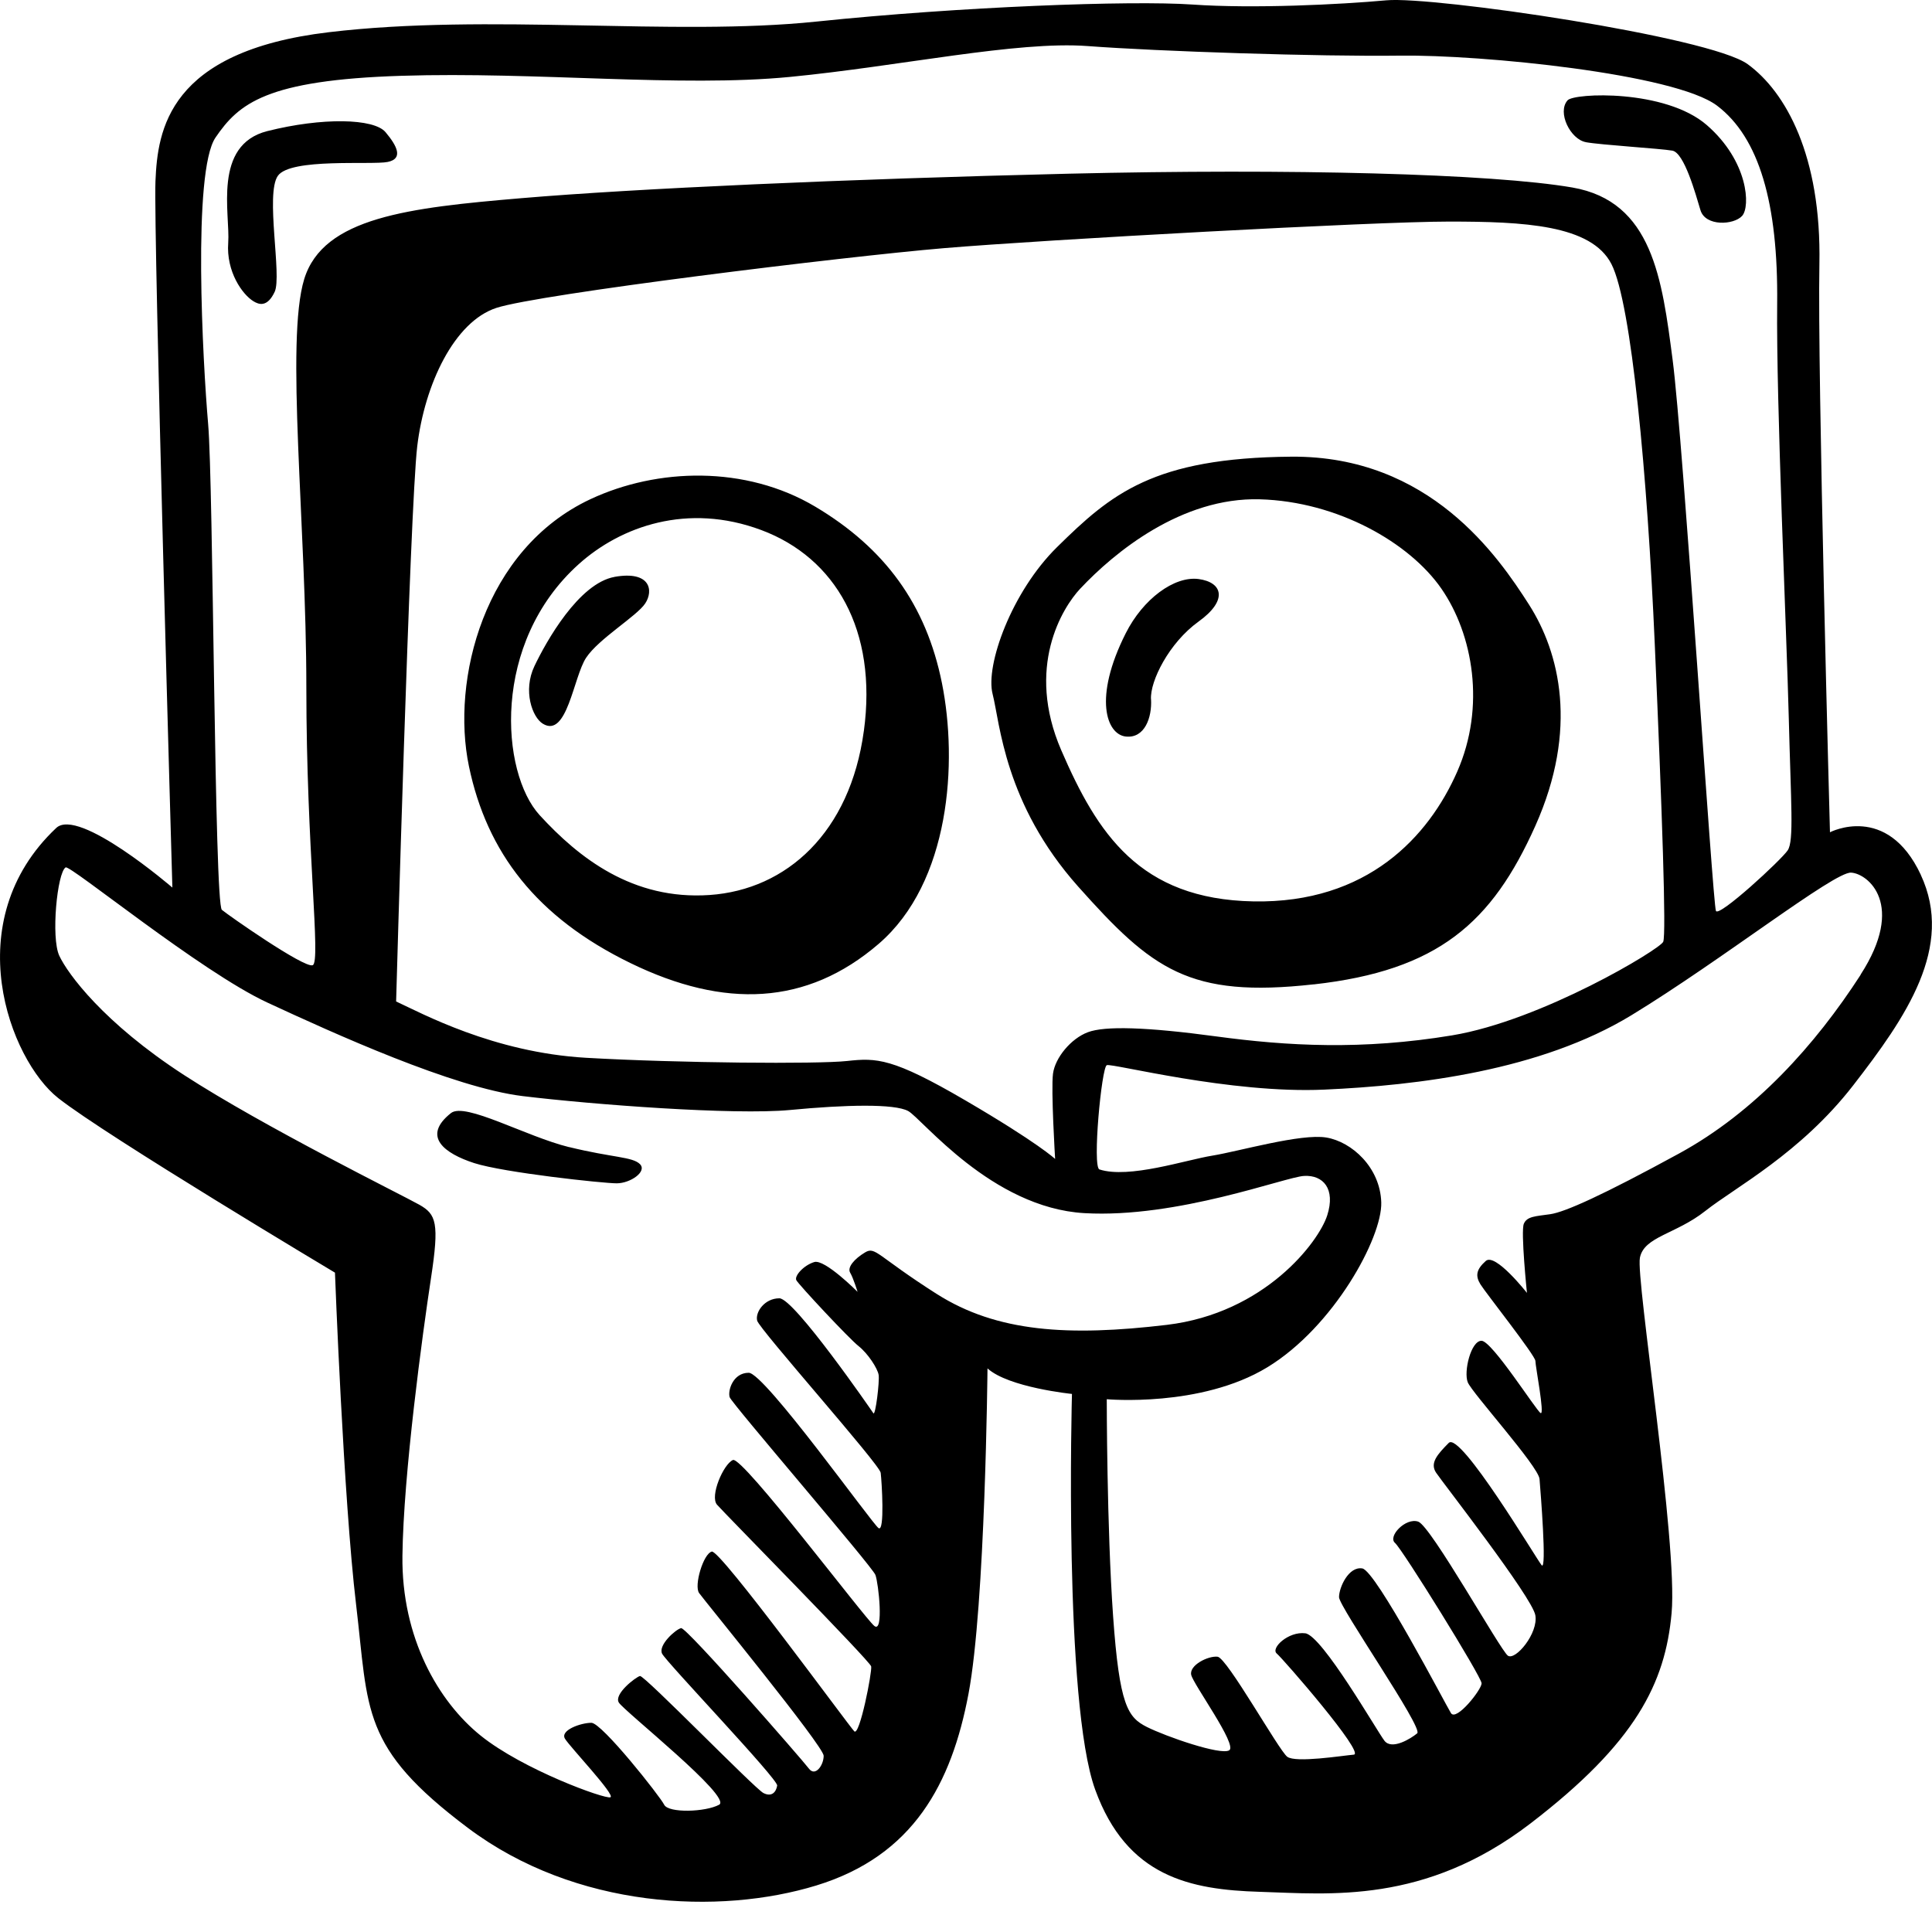
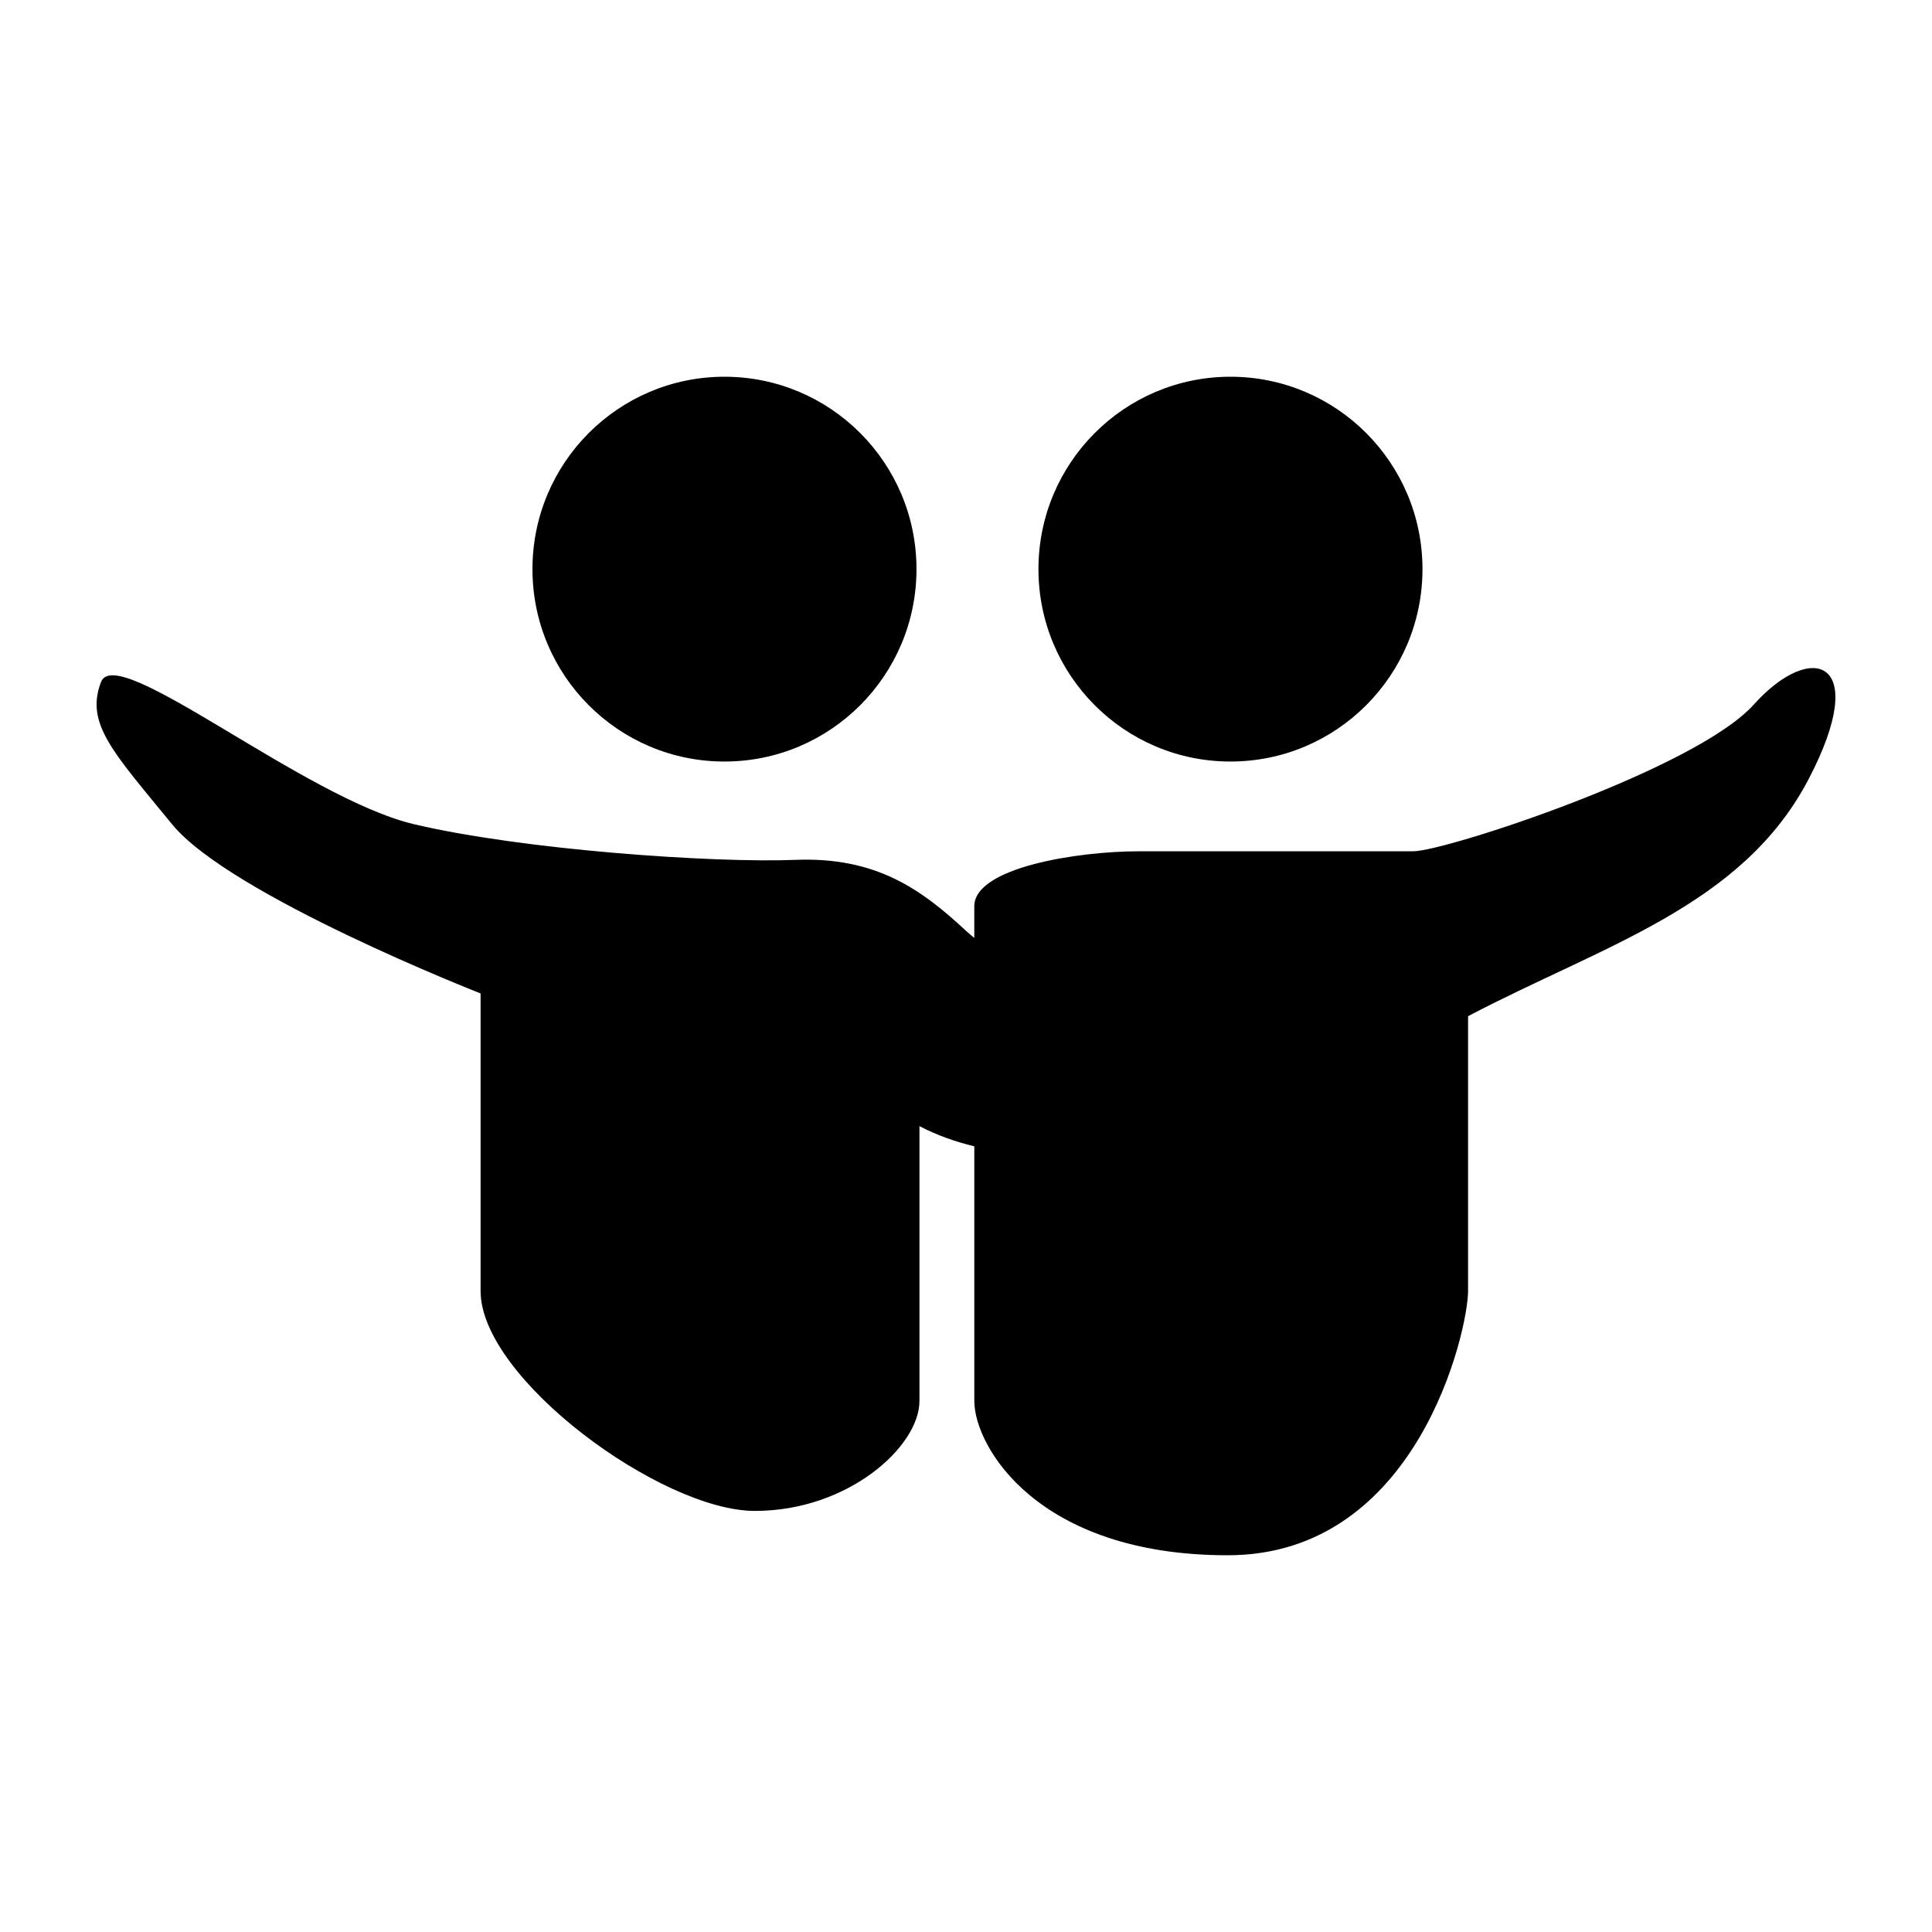
- <svg xmlns="http://www.w3.org/2000/svg" width="64" height="64" viewBox="0 0 64 64">
-   <path d="M63.63 28.98c-1.12-2.397-3.01-1.41-3.01-1.41s-.42-15.225-.35-18.82-1.118-5.71-2.377-6.625C56.633 1.21 47.47-.13 45.93.01c-1.538.14-4.406.282-6.435.14-2.03-.14-7.695.07-12.452.565S16.2.433 10.885 1.068 5.22 4.31 5.15 6c-.07 1.693.56 23.402.56 23.402s-3.105-2.675-3.848-1.974c-3.288 3.1-1.54 7.683.07 8.95s9.164 5.78 9.164 5.78.28 7.472.7 10.996.14 4.722 3.707 7.4 8.324 2.89 11.542 1.904c3.218-.987 4.477-3.383 5.037-6.344.56-2.96.63-10.784.63-10.784.7.634 2.798.846 2.798.846s-.28 10.22.77 13.11 3.147 3.313 5.455 3.383 5.456.42 8.954-2.257c3.496-2.678 4.475-4.652 4.685-6.978s-1.19-11.066-1.05-11.77c.14-.706 1.19-.776 2.17-1.552s3.148-1.903 4.897-4.16 3.355-4.58 2.236-6.975l.002.002zM7.14 4.555c.77-1.128 1.68-1.903 6.156-2.044s9.234.39 12.872.037 7.52-1.198 9.863-1.022 7.66.352 10.354.317 9.094.6 10.493 1.656c1.398 1.056 2.028 3.24 1.993 6.554s.315 10.925.385 13.744.175 4.053-.035 4.37-2.273 2.22-2.378 2.01c-.106-.212-1.085-15.578-1.435-18.256s-.665-5.25-3.323-5.71c-2.658-.457-9.304-.633-16.684-.457s-14.375.493-18.118.81-6.575.635-7.205 2.68.07 8.175.07 13.532.49 9.092.21 9.198S7.56 30.317 7.35 30.14c-.25-.208-.28-14.097-.456-16.105-.174-2.01-.524-8.353.246-9.48zM34.95 38.39s-.56-.53-2.974-1.94-2.938-1.41-3.917-1.303c-.98.106-5.563.07-8.64-.106s-5.457-1.48-6.297-1.866c0 0 .455-16.352.7-18.396s1.224-4.123 2.623-4.58S27.92 8.503 31.276 8.22c3.36-.282 14.236-.88 16.72-.88 2.483 0 4.72.105 5.386 1.41.665 1.303 1.19 7.012 1.434 12.58s.385 9.62.28 9.868c-.105.247-4.022 2.608-6.995 3.1s-5.454.353-7.8.036c-2.34-.317-3.705-.352-4.265-.14-.56.21-1.084.845-1.154 1.373s.07 2.82.07 2.82v.003zm-3.92 4.474c-1.993-1.27-2.028-1.586-2.377-1.374-.35.21-.595.493-.49.67s.245.634.245.634-1.084-1.092-1.434-.987c-.35.106-.665.458-.595.6.07.14 1.747 1.937 2.062 2.184.315.25.63.74.665.954.035.21-.105 1.374-.175 1.27-.07-.107-2.623-3.807-3.113-3.807s-.805.458-.736.74c.07.282 4.057 4.758 4.092 5.04s.14 1.974-.07 1.833c-.21-.142-3.777-5.146-4.302-5.146s-.7.6-.63.81c.07.212 4.722 5.604 4.827 5.886s.28 1.938-.034 1.692-4.372-5.64-4.687-5.498c-.316.14-.77 1.198-.526 1.48.245.282 5.072 5.18 5.107 5.357s-.384 2.328-.56 2.15c-.174-.174-4.44-6.024-4.72-5.954-.28.07-.596 1.128-.42 1.374.174.246 4.126 5.074 4.126 5.39 0 .318-.28.706-.49.424s-4.057-4.687-4.232-4.652-.77.564-.63.846c.14.282 3.847 4.16 3.812 4.37s-.175.388-.455.247c-.28-.14-3.95-3.912-4.09-3.877s-.875.6-.7.88c.174.283 3.776 3.138 3.322 3.384s-1.68.282-1.82 0-2.063-2.714-2.412-2.714-1.048.247-.873.53 1.68 1.867 1.504 1.937-2.9-.916-4.3-2.044-2.623-3.24-2.59-5.954.667-7.366.946-9.198c.28-1.833.175-2.115-.385-2.432-.56-.317-5.14-2.573-7.8-4.3S2.244 32.26 1.964 31.66c-.28-.6-.07-2.75.21-2.926.148-.093 4.477 3.454 6.68 4.476 2.204 1.022 6.156 2.82 8.464 3.1s6.995.635 8.85.46c1.853-.177 3.462-.212 3.916.034.455.247 2.763 3.207 5.84 3.383 3.08.176 6.647-1.198 7.276-1.233.63-.035 1.047.423.767 1.304-.28.88-2.064 3.242-5.316 3.63-3.25.386-5.626.245-7.62-1.024zm30.606-10.572c-1.504 2.326-3.498 4.546-6.016 5.92s-3.777 1.94-4.267 2.01-.77.07-.874.317c-.107.245.103 2.29.103 2.29s-1.05-1.34-1.364-1.058c-.316.282-.35.493-.176.775s1.82 2.36 1.82 2.537.314 1.797.174 1.727-1.61-2.395-1.96-2.395-.595 1.022-.455 1.374 2.343 2.783 2.378 3.206.246 3.066.07 2.855c-.174-.21-2.692-4.44-3.077-4.052-.385.387-.63.67-.42.986.21.317 3.183 4.123 3.288 4.722.106.6-.664 1.515-.91 1.34s-2.55-4.3-2.97-4.44c-.42-.142-1.014.492-.77.704.246.21 2.87 4.44 2.87 4.652 0 .21-.84 1.27-1.015.987-.175-.28-2.483-4.72-2.938-4.793s-.77.634-.77.952 2.8 4.334 2.59 4.51-.84.564-1.085.247c-.245-.317-2.064-3.49-2.623-3.56-.56-.07-1.155.494-.945.67s2.938 3.314 2.553 3.35c-.386.034-1.925.28-2.205.07-.28-.212-1.994-3.278-2.308-3.314-.315-.035-.944.282-.874.6.07.316 1.54 2.325 1.26 2.5s-2.1-.457-2.73-.774c-.63-.318-.907-.706-1.117-3.666s-.21-7.19-.21-7.19 3.113.283 5.316-1.056c2.204-1.34 3.812-4.3 3.777-5.463-.035-1.163-.98-2.01-1.82-2.15s-2.902.458-3.776.6c-.873.14-2.762.774-3.74.457-.24-.078.07-3.383.244-3.454.175-.07 4.092.952 7.205.81 3.112-.14 7.17-.633 10.177-2.466 3.008-1.833 6.715-4.758 7.275-4.722.557.032 1.817 1.054.313 3.38v.002zm-42.777 5.71c-1.436-.353-3.45-1.5-3.92-1.13-.98.776-.21 1.34.77 1.657.98.315 4.267.67 4.72.67s1.016-.39.77-.636-.907-.212-2.342-.564v.002zM7.56 8.044c-.07.952.468 1.714.84 1.938.174.106.454.21.7-.317.244-.53-.316-3.242.104-3.84.42-.6 3.113-.353 3.638-.46s.315-.528-.07-.986c-.385-.46-2.1-.494-3.917-.036s-1.225 2.75-1.295 3.7zm19.447 8.74c-2.31-1.374-5.236-1.285-7.45-.247-3.534 1.656-4.618 5.99-4.023 8.846.595 2.855 2.238 5.004 5.35 6.52 3.112 1.516 5.842 1.41 8.22-.634s2.623-6.027 2.1-8.635-1.89-4.476-4.197-5.85zm1.608 7.436c-.455 3.35-2.553 5.252-5.107 5.428s-4.336-1.233-5.63-2.643-1.61-5.71 1.294-8.317c1.39-1.25 3.603-2.044 6.05-1.128 2.45.917 3.85 3.313 3.394 6.66zm14.9 8.39c4.127-.46 5.91-2.045 7.345-5.252 1.434-3.207.804-5.744-.21-7.33s-3.288-4.934-7.87-4.9c-4.582.036-5.977 1.237-7.765 2.997-1.504 1.48-2.378 3.912-2.134 4.863s.386 3.63 2.834 6.38c2.45 2.747 3.674 3.7 7.8 3.24v.002zm-7.73-13.11c1.13-1.205 3.358-3.032 5.946-2.96s4.968 1.444 6.017 2.96 1.47 3.91.525 6.06c-.944 2.15-2.973 4.37-6.75 4.3s-5.176-2.255-6.366-5.004.033-4.723.628-5.357zm-15.425-.39c-1.19.212-2.273 2.15-2.658 2.96-.385.812-.07 1.69.28 1.904.804.493 1.014-1.55 1.434-2.185s1.678-1.376 1.958-1.8.175-1.09-1.014-.88zm17.768 4.054c-.034-.6.596-1.868 1.575-2.573.98-.703.804-1.302 0-1.41-.804-.104-1.84.66-2.413 1.8-1.084 2.15-.63 3.347 0 3.417.63.072.874-.633.84-1.232h-.002zM52.53 4.71c.513.093 2.472.21 2.868.28s.77 1.434.933 1.975c.165.54 1.098.493 1.378.188s.21-1.81-1.166-3.007c-1.375-1.198-4.4-1.07-4.616-.822-.35.398.093 1.29.606 1.385h-.002z" />
+ <svg xmlns="http://www.w3.org/2000/svg" version="1.1" id="Icons" x="0px" y="0px" width="100px" height="100px" viewBox="0 0 100 100" style="enable-background:new 0 0 100 100;" xml:space="preserve">
+   <path id="SlideShare" d="M93.62,40.316c-3.437,6.591-10.616,8.598-17.633,12.281c0,5.19,0,12.216,0,14.227  c0,2.006-2.585,13.676-12.443,13.676c-9.86,0-13.114-5.646-13.114-7.985c0-1.14,0-7.224,0-13.182  c-0.968-0.233-1.921-0.566-2.839-1.045c0,5.362,0,11.888,0,14.227c0,2.345-3.674,5.69-8.518,5.69  c-4.844,0-14.198-6.857-14.198-11.381c0-4.519,0-15.404,0-15.404s-12.962-5.074-15.97-8.758c-3.01-3.686-4.513-5.191-3.676-7.362  c0.804-2.103,10.526,6.023,16.205,7.362c5.685,1.34,15.539,2.011,19.718,1.845c4.179-0.168,6.519,1.506,8.856,3.679  c0.125,0.116,0.271,0.239,0.421,0.361c0-1,0-1.64,0-1.64c0-2.006,5.347-2.845,8.52-2.845c3.177,0,12.527,0,14.196,0  s14.625-4.245,17.634-7.597C93.786,33.12,96.853,34.121,93.62,40.316z M63.688,39.417c5.489,0,9.939-4.457,9.939-9.959  c0-5.501-4.45-9.958-9.939-9.958c-5.487,0-9.938,4.457-9.938,9.958C53.75,34.96,58.201,39.417,63.688,39.417z M37.498,39.417  c5.489,0,9.939-4.457,9.939-9.959c0-5.501-4.45-9.958-9.939-9.958c-5.489,0-9.938,4.457-9.938,9.958  C27.56,34.96,32.008,39.417,37.498,39.417z" />
</svg>
